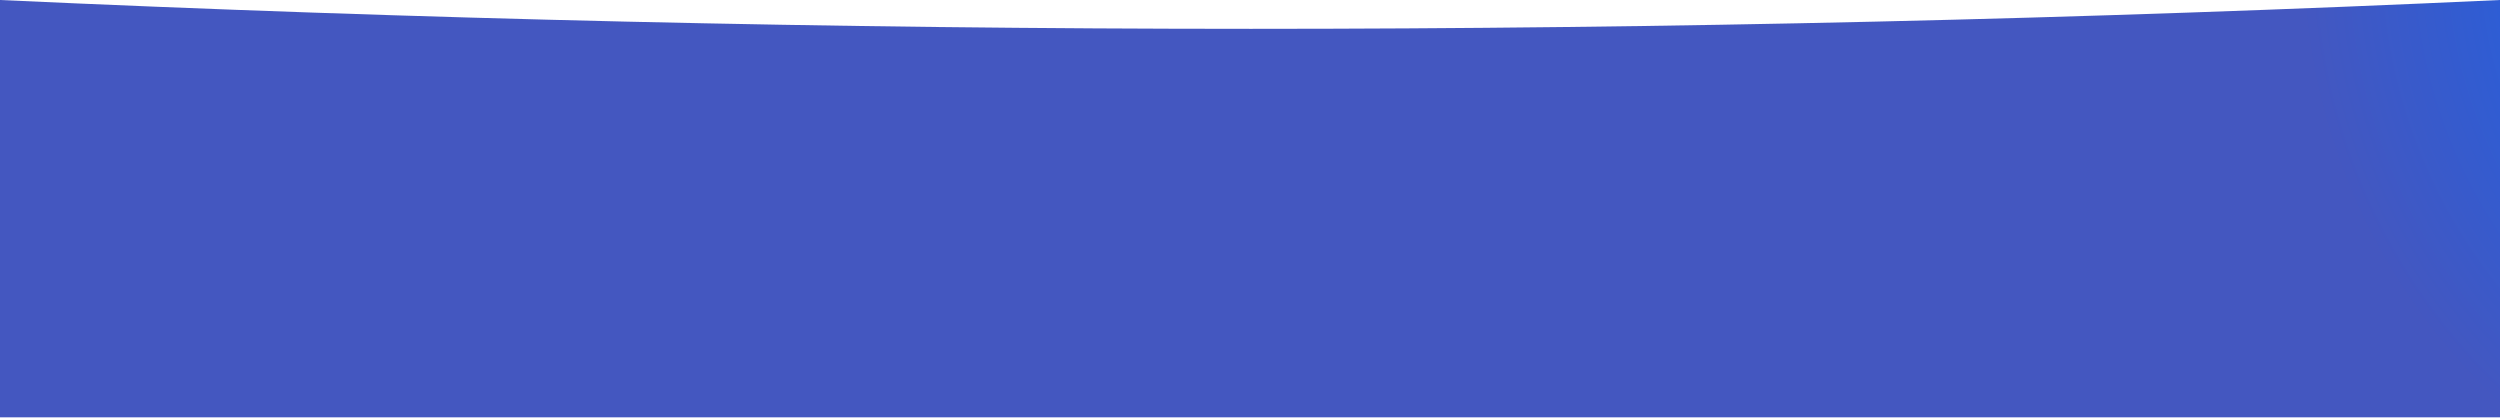
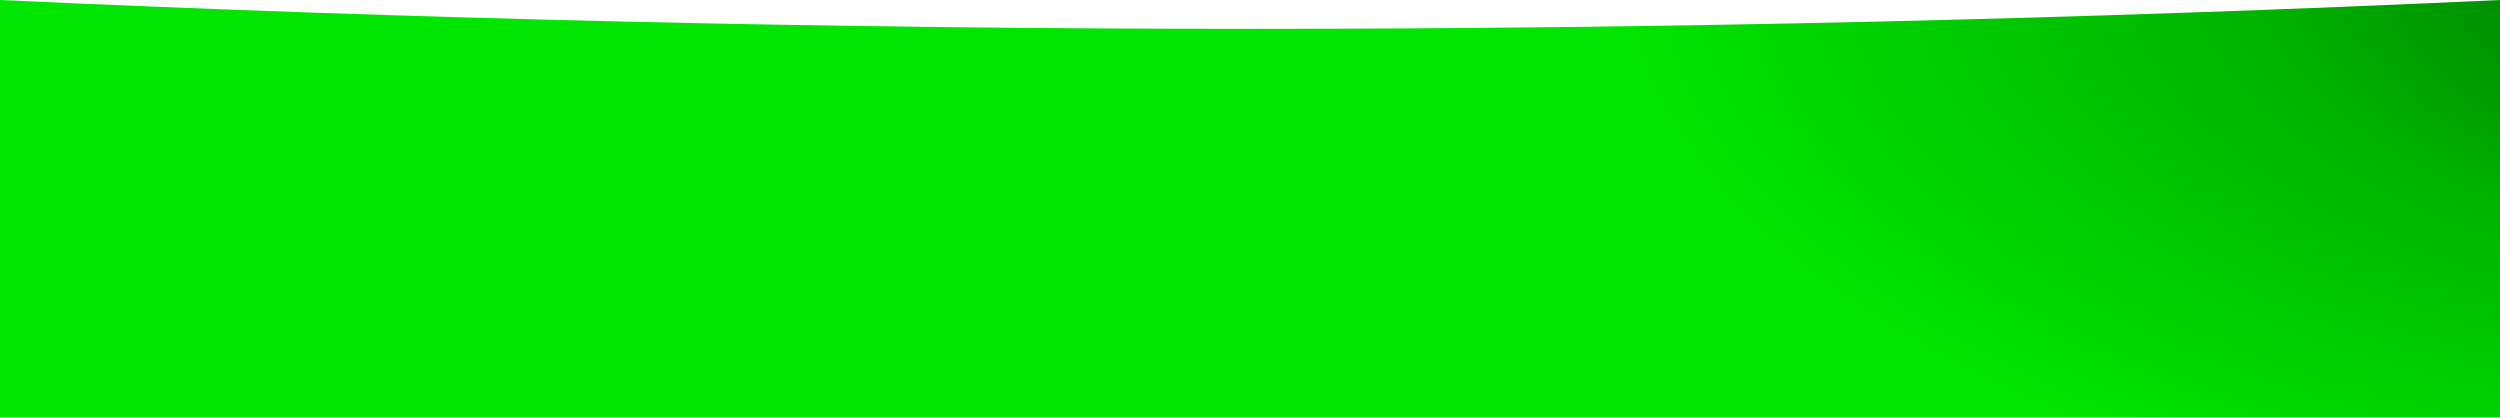
<svg xmlns="http://www.w3.org/2000/svg" width="1294px" height="216px" viewBox="0 0 1294 216" version="1.1">
  <defs>
-     <radialGradient cx="116.708%" cy="110.133%" fx="116.708%" fy="110.133%" r="147.8%" gradientTransform="translate(1.167079,1.101332),scale(0.166924,1),rotate(-170.6399),translate(-1.167079,-1.101332)" id="radialGradient-1">
-       <stop stop-color="#0069FF" offset="0%" />
-       <stop stop-color="#0269FD" offset="2.913%" />
-       <stop stop-color="#0369FC" offset="4.505%" />
-       <stop stop-color="#0468FB" offset="6.005%" />
-       <stop stop-color="#1165EF" offset="25.482%" />
-       <stop stop-color="#4457C0" offset="100%" />
+     <radialGradient cx="116.708%" cy="110.133%" fx="116.708%" fy="110.133%" r="147.8%" gradientTransform="translate(1.167079,1.101332),scale(0.357923,1),rotate(-160.5345),translate(-1.167079,-1.101332)" id="radialGradient-1">
+       <stop stop-color="#004D00" offset="0%" />
+       <stop stop-color="#008000" offset="25%" />
+       <stop stop-color="#00B200" offset="50%" />
+       <stop stop-color="#00E600" offset="100%" />
    </radialGradient>
  </defs>
  <g id="Ressource" stroke="none" stroke-width="1" fill="none" fill-rule="evenodd">
    <g id="wave_footer" fill="url(#radialGradient-1)">
      <path d="M0,0 L1294,3.28701505e-11 L1294,216 C1078.477,206.05 862.976,201.075 647.497,201.075 C432.019,201.075 216.186,206.05 6.60793035e-14,216 L0,0 Z" id="Image-Hero-Copy" transform="translate(647, 108) scale(1, -1) translate(-647, -108) " />
    </g>
  </g>
</svg>
